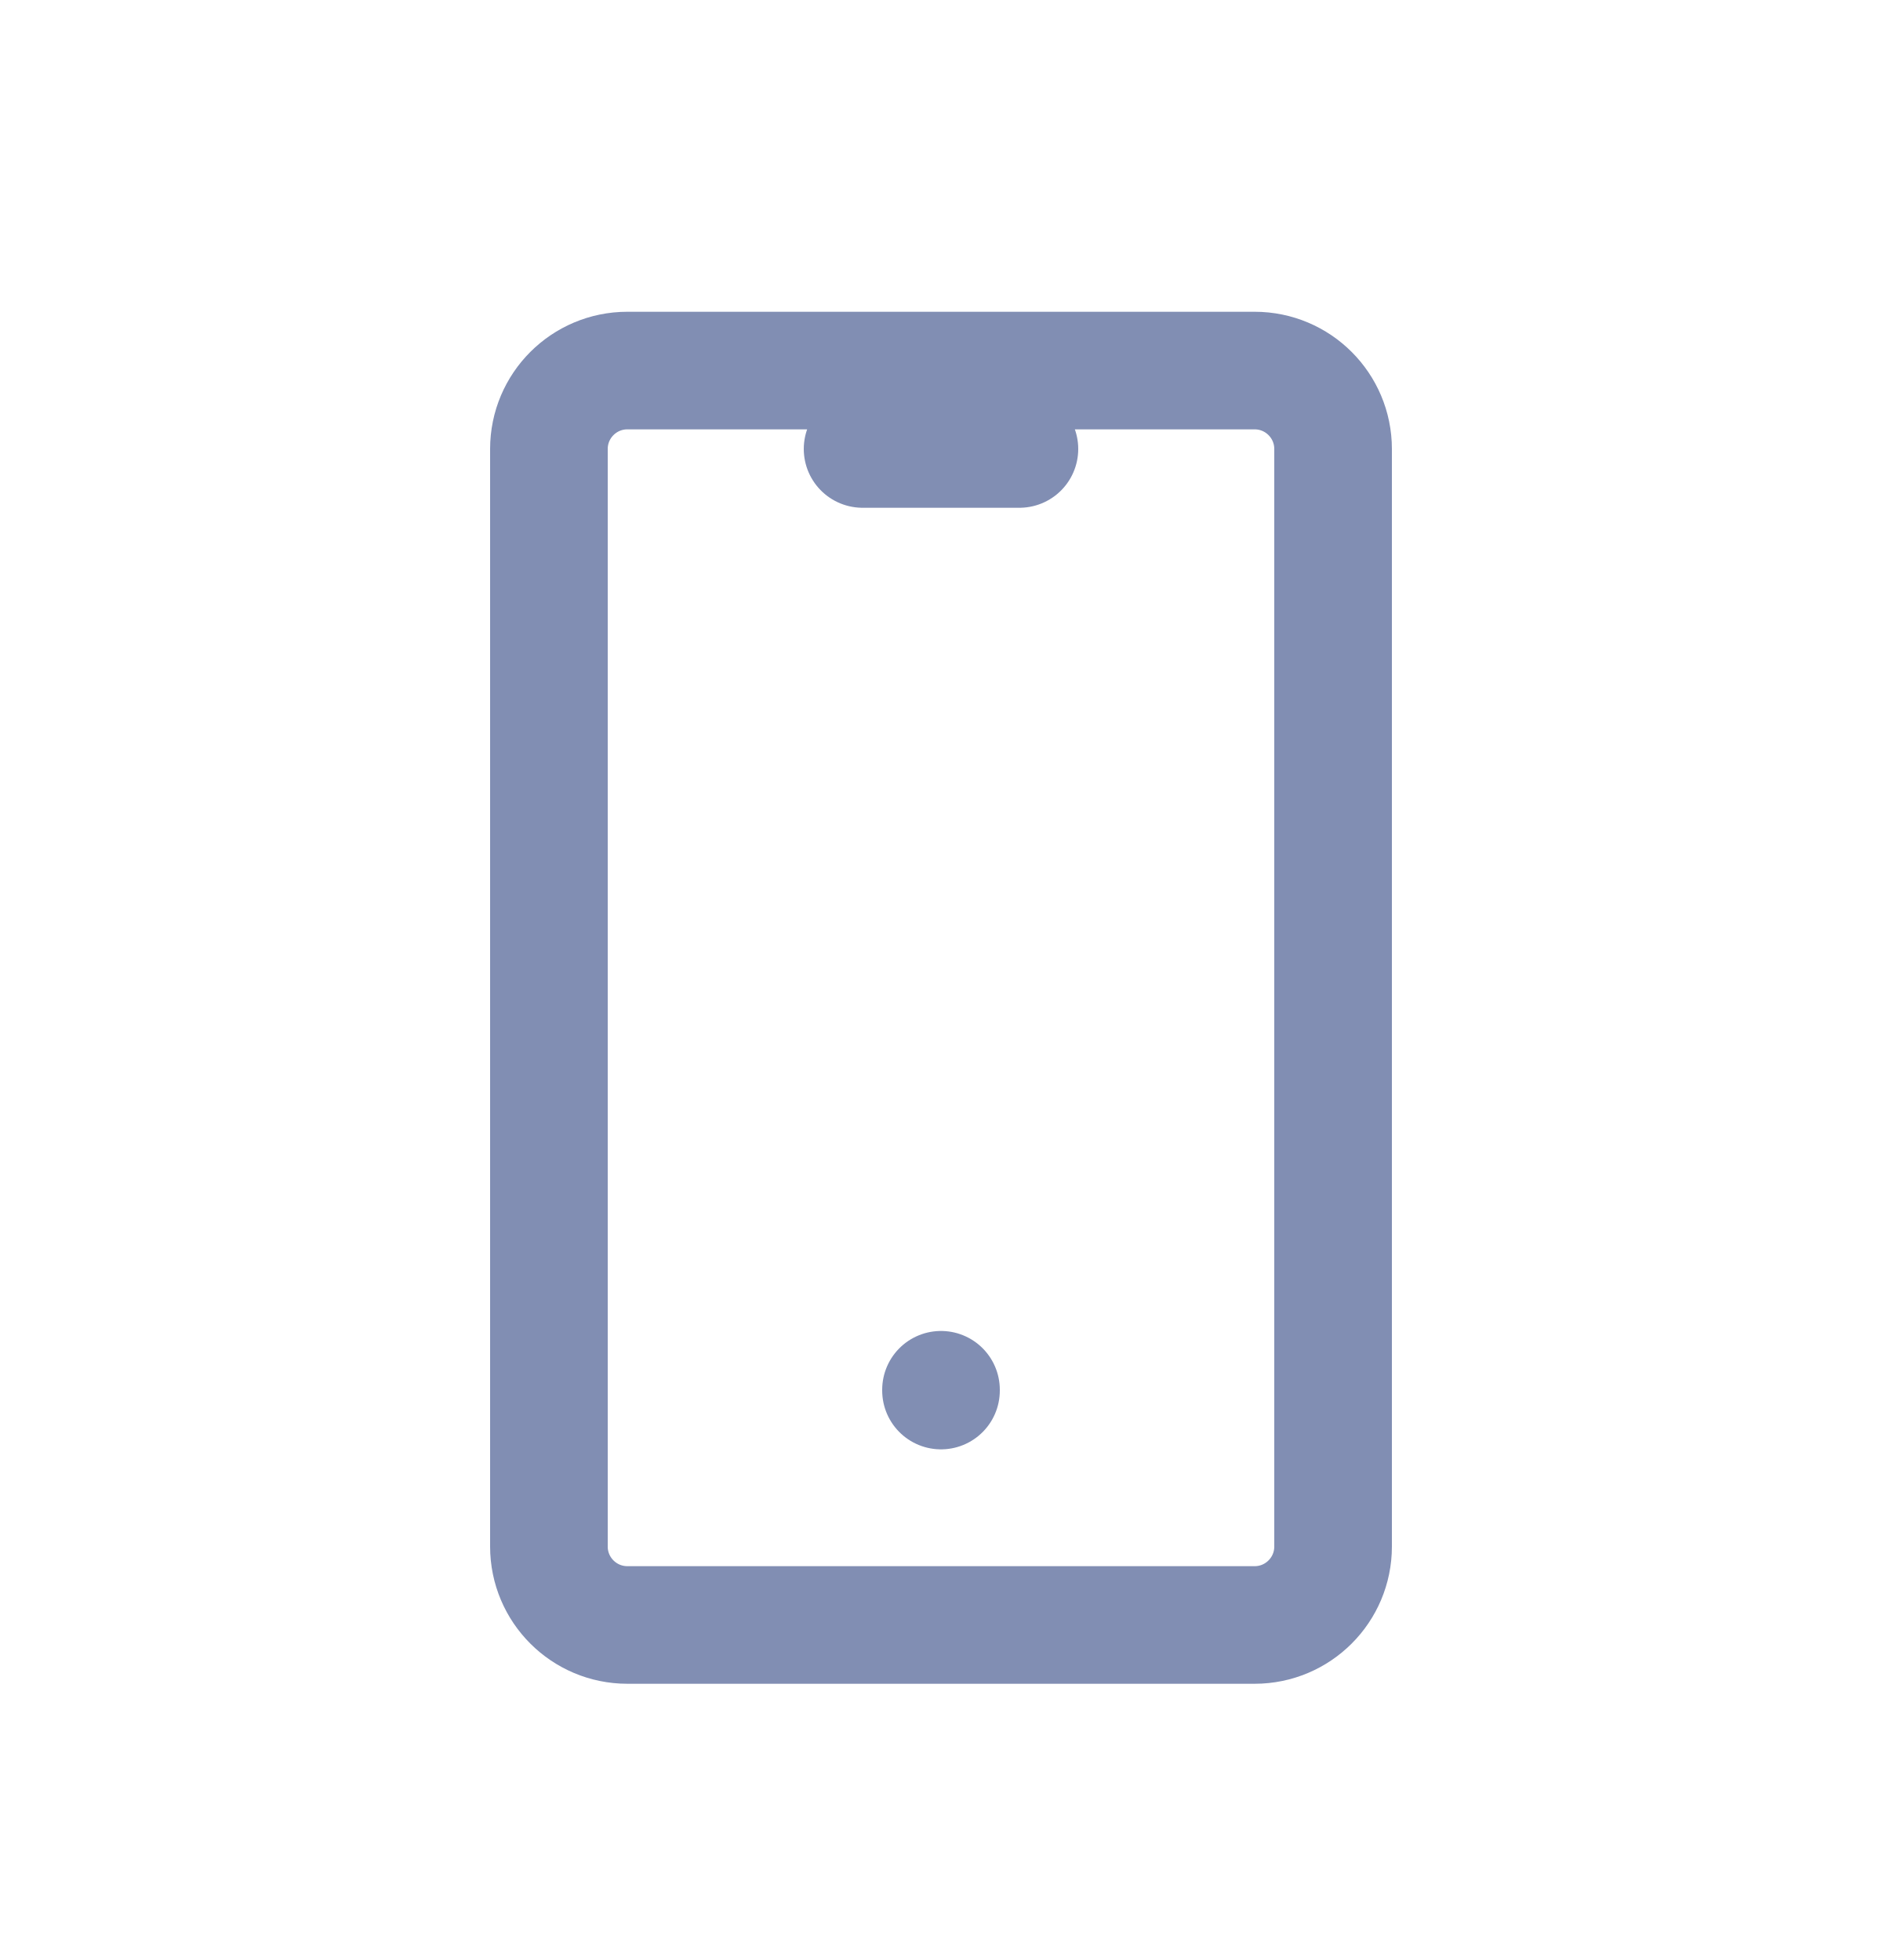
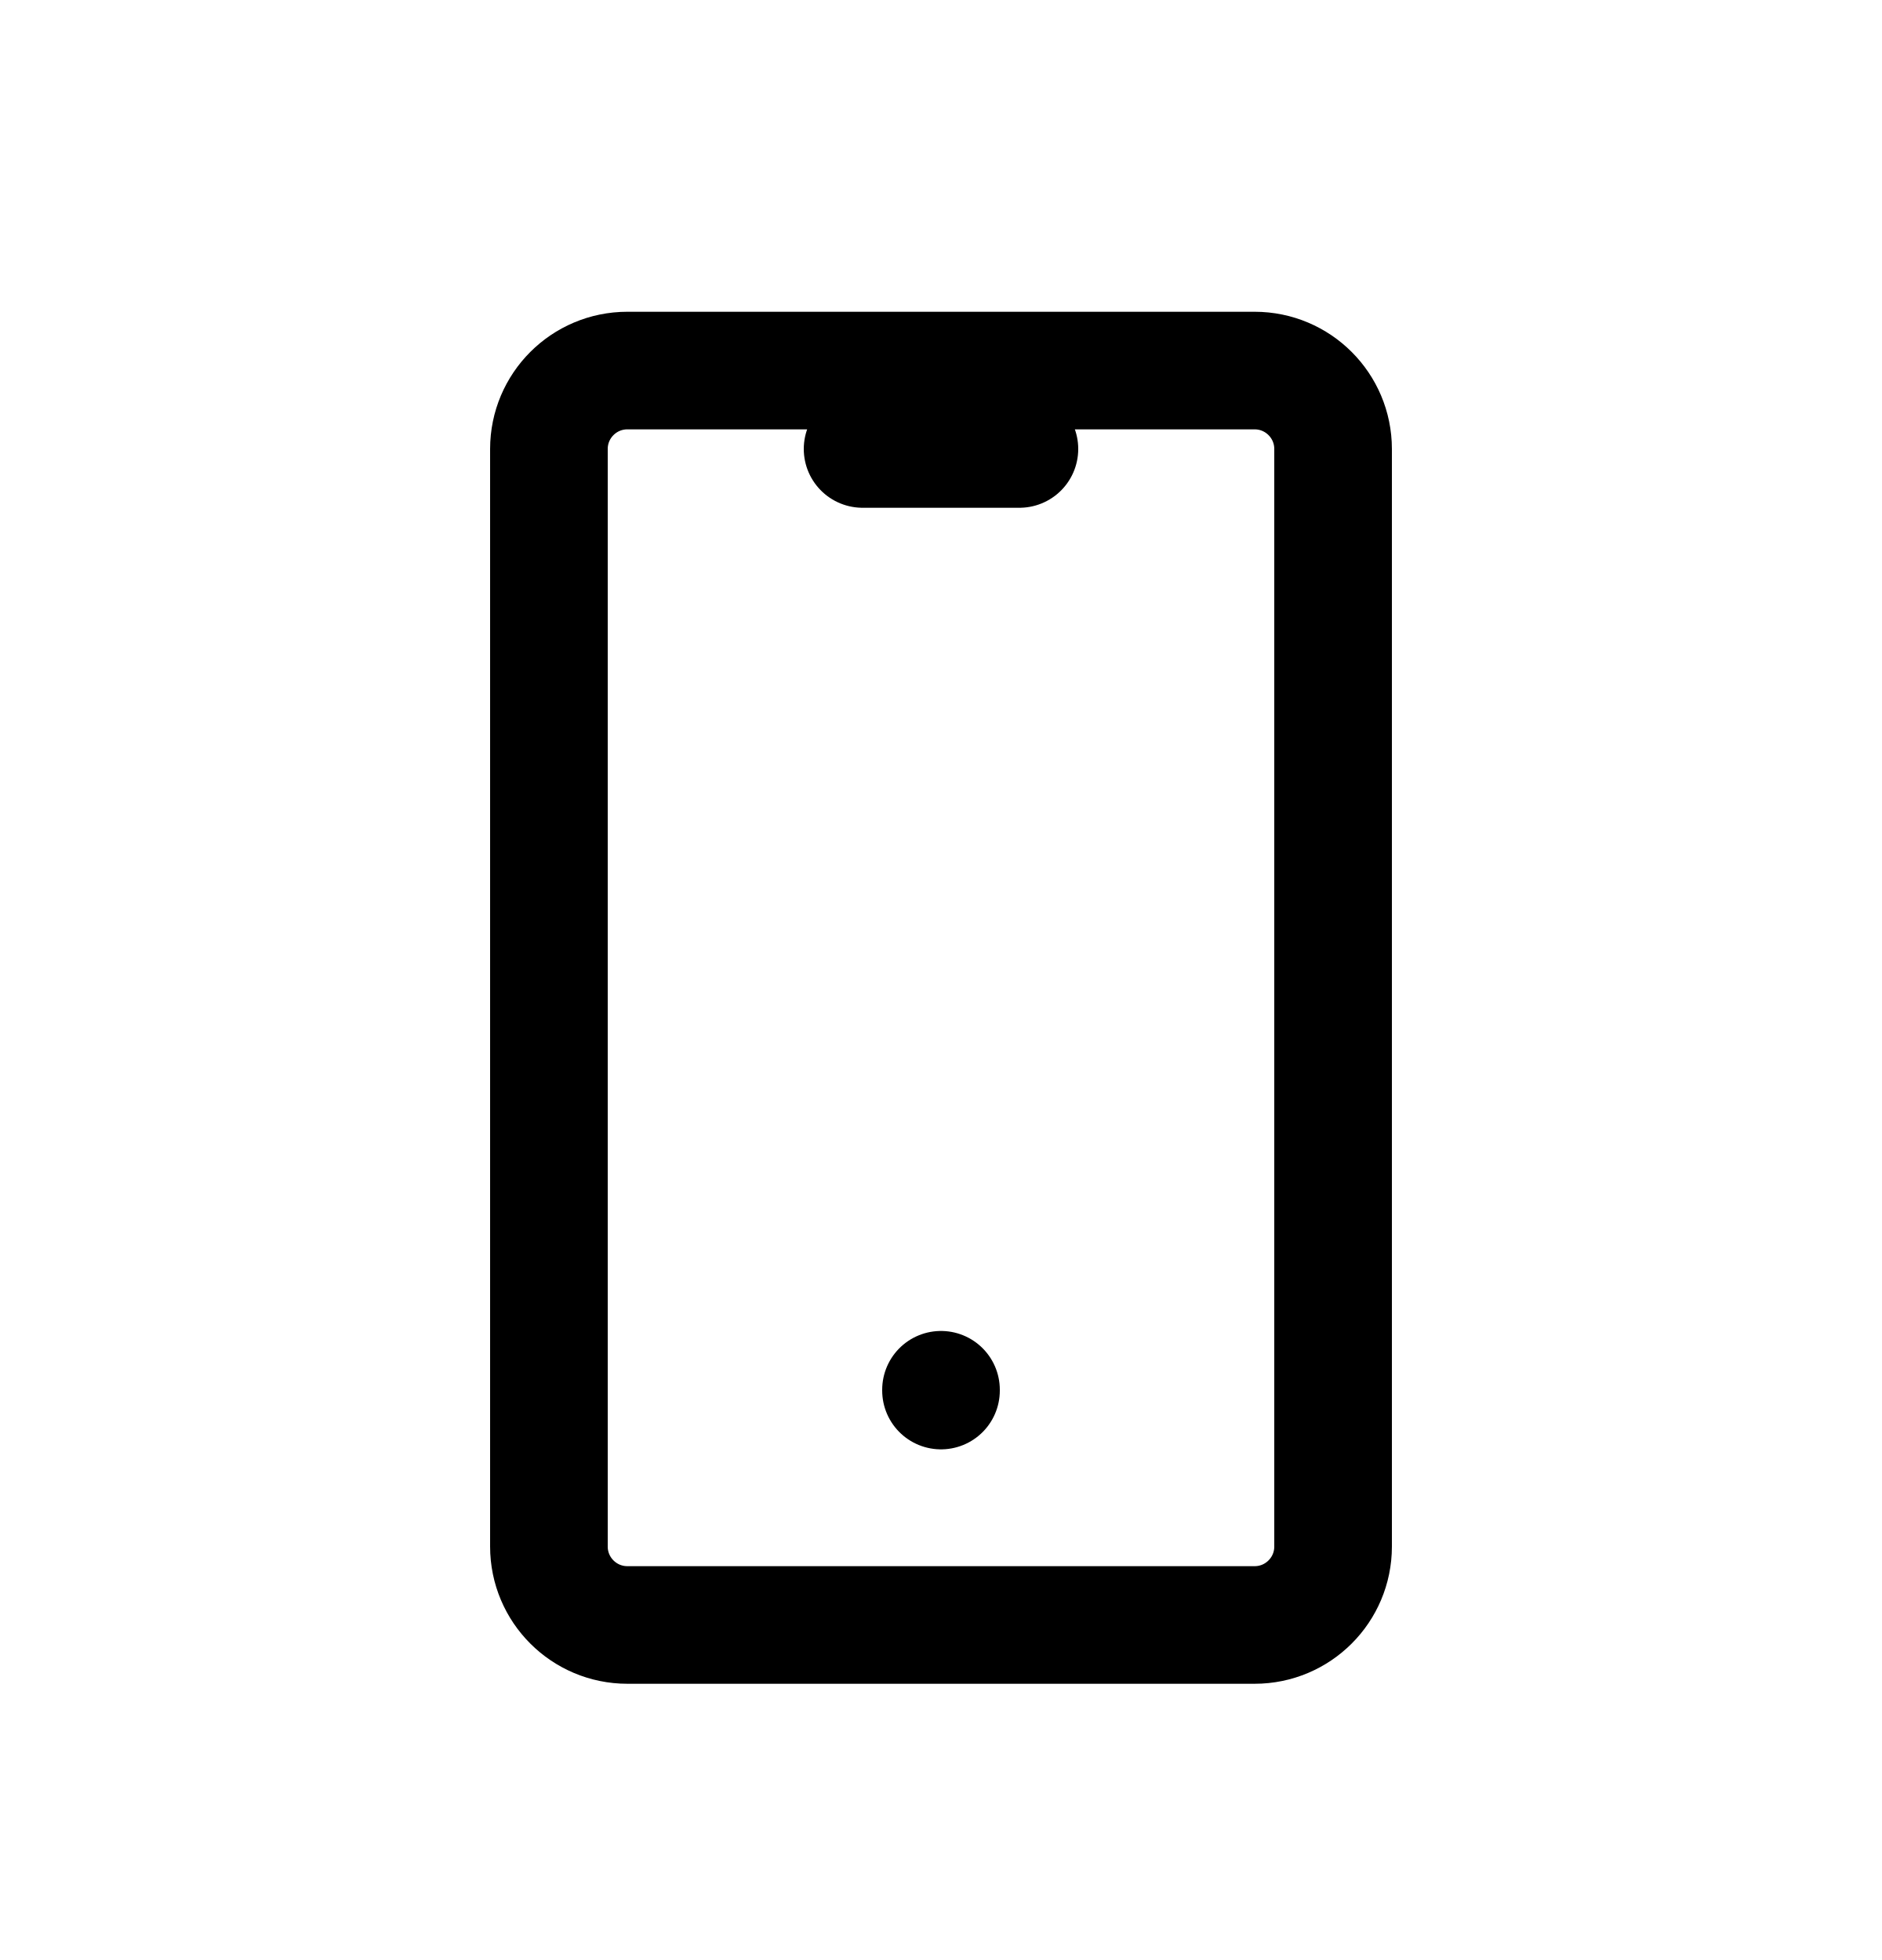
<svg xmlns="http://www.w3.org/2000/svg" width="24px" height="25px" viewBox="0 0 24 25" version="1.1">
  <g id="Page-1" stroke="none" stroke-width="1" fill="none" fill-rule="evenodd" stroke-linecap="round" stroke-linejoin="round">
-     <g id="Icons/1" transform="translate(-253, -493)" stroke="#818EB3" stroke-width="1.5">
+     <g id="Icons/1" transform="translate(-253, -493)" stroke="#000" stroke-width="1.5">
      <g id="Row" transform="translate(0, 483.7266)">
        <g id="Icons/24/device-mobile/туц" transform="translate(253, 10)">
          <path d="M8,4 L16,4 C16.552,4 17,4.448 17,5 L17,19 C17,19.552 16.552,20 16,20 L8,20 C7.448,20 7,19.552 7,19 L7,5 C7,4.448 7.448,4 8,4 Z M11,5 L13,5 M12,17 L12,17.01" id="Combined-Shape" />
        </g>
      </g>
    </g>
  </g>
</svg>
